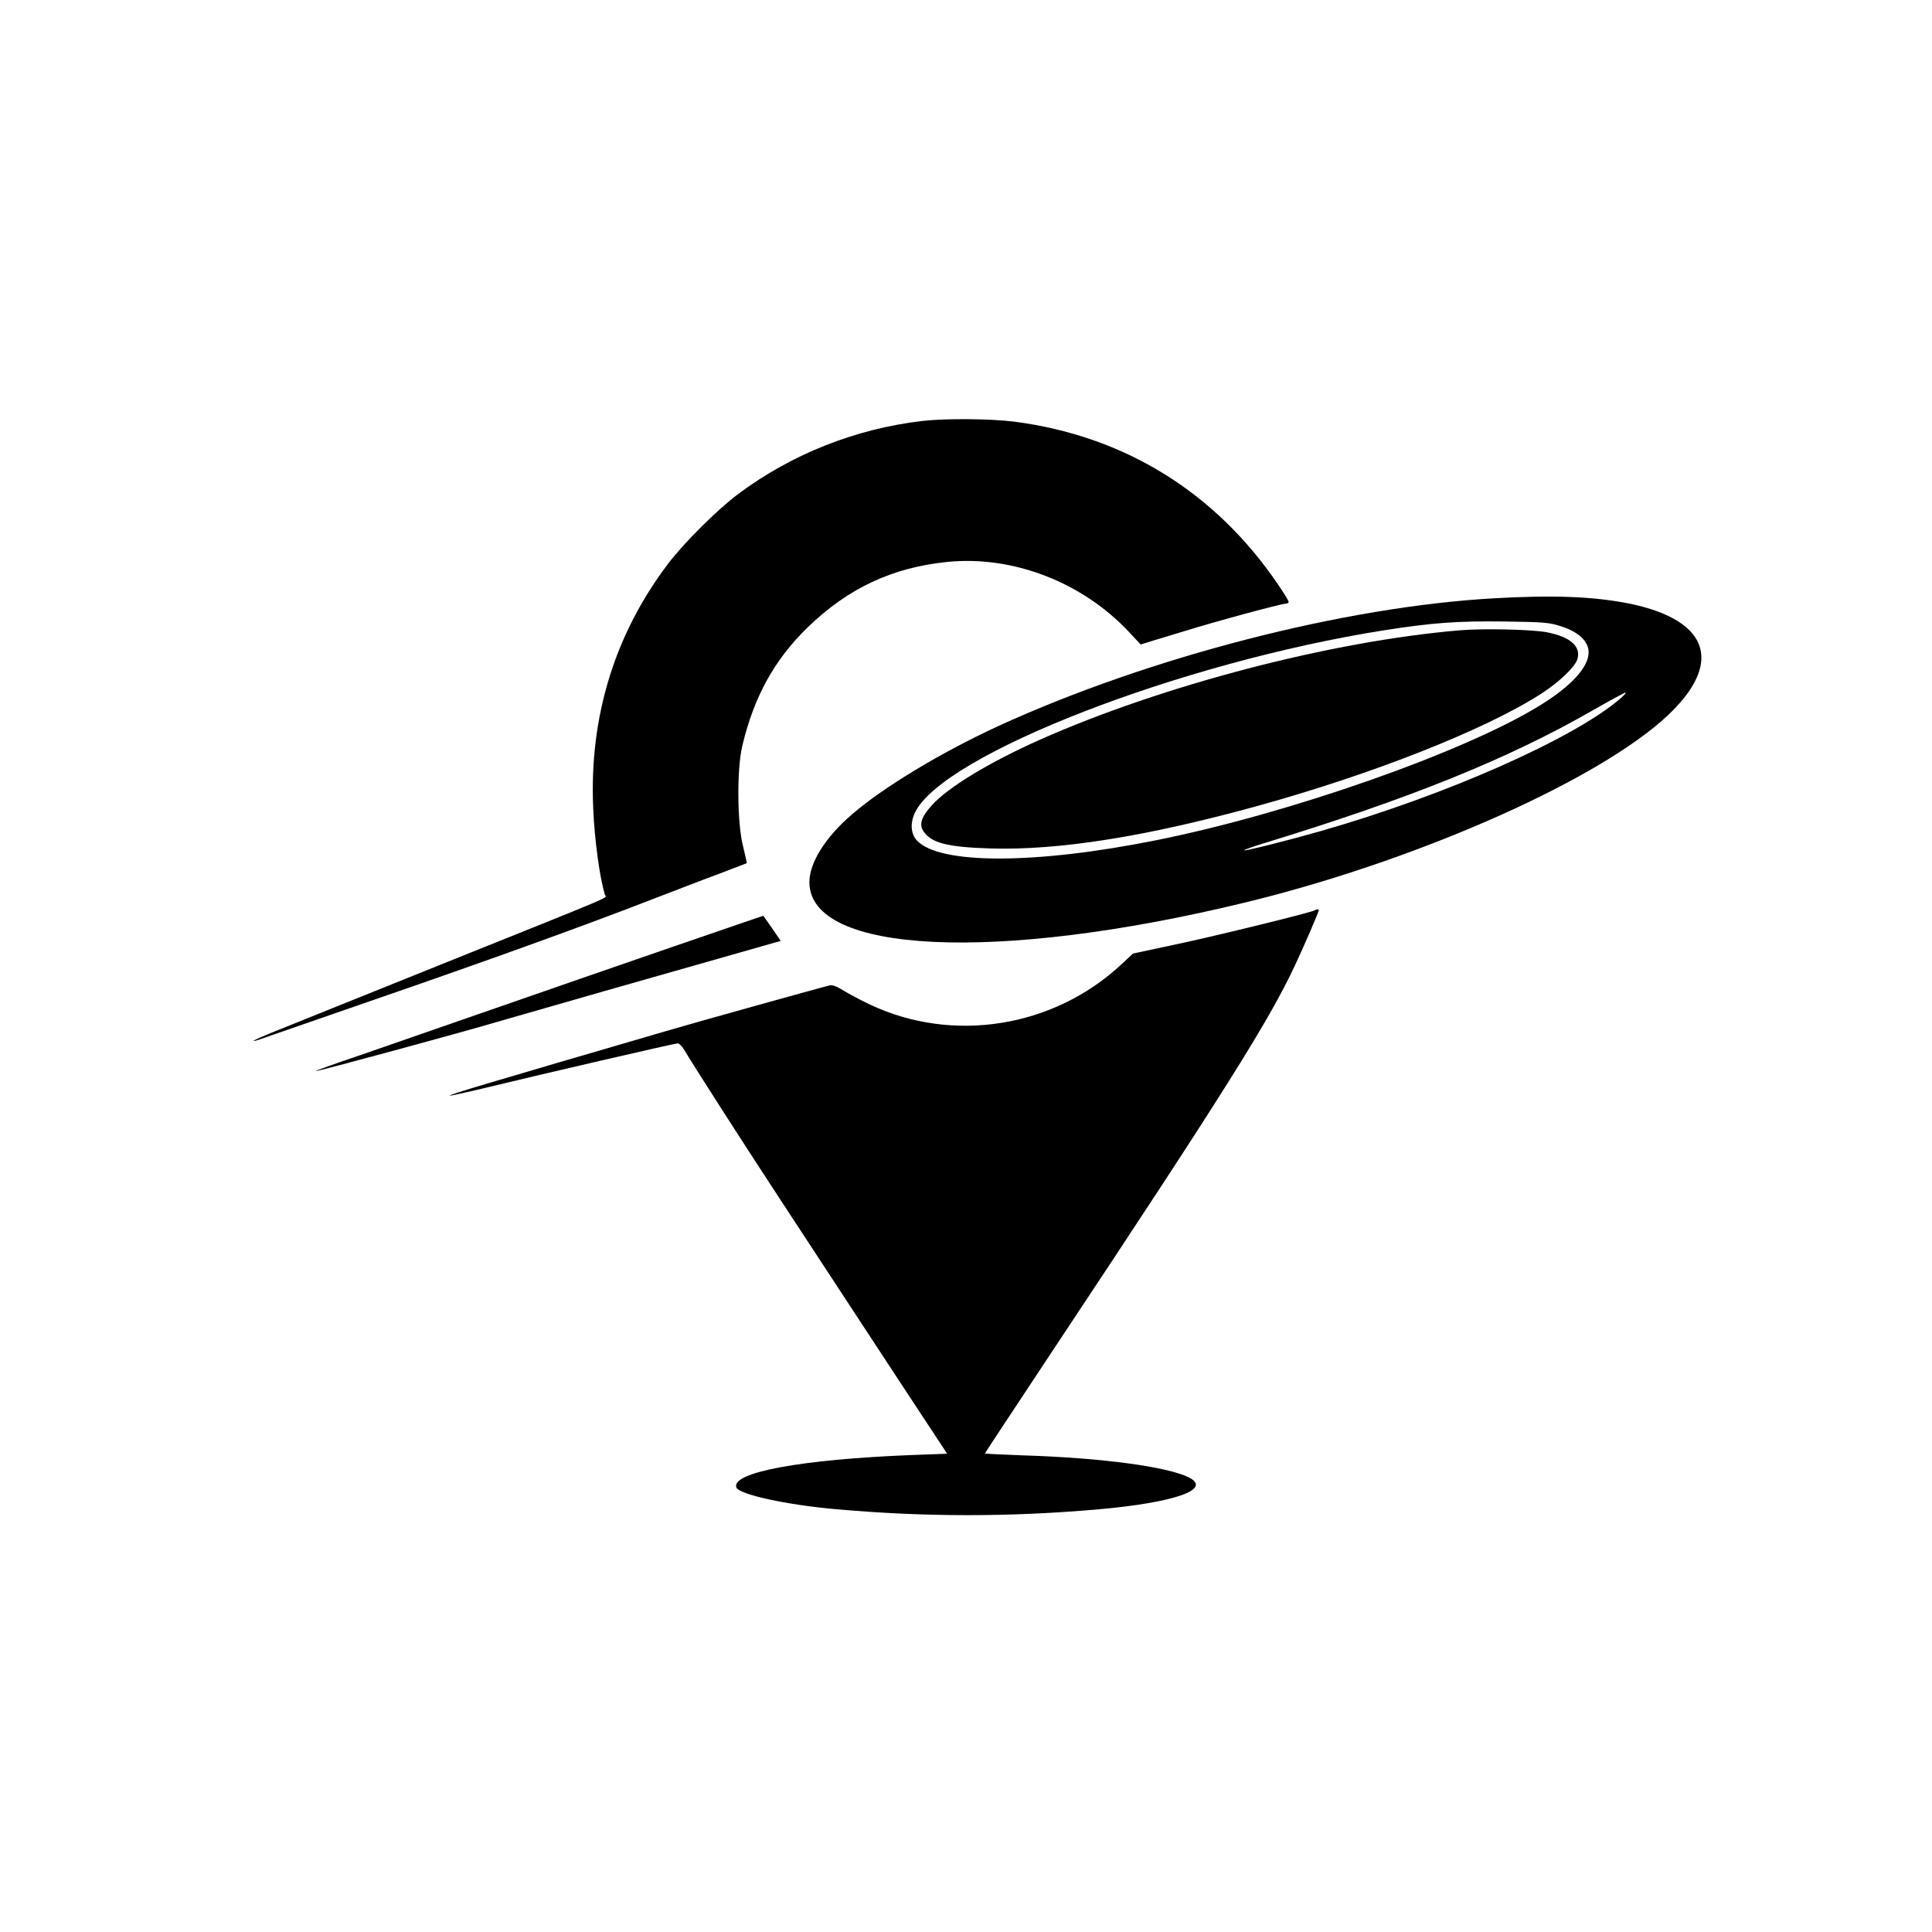
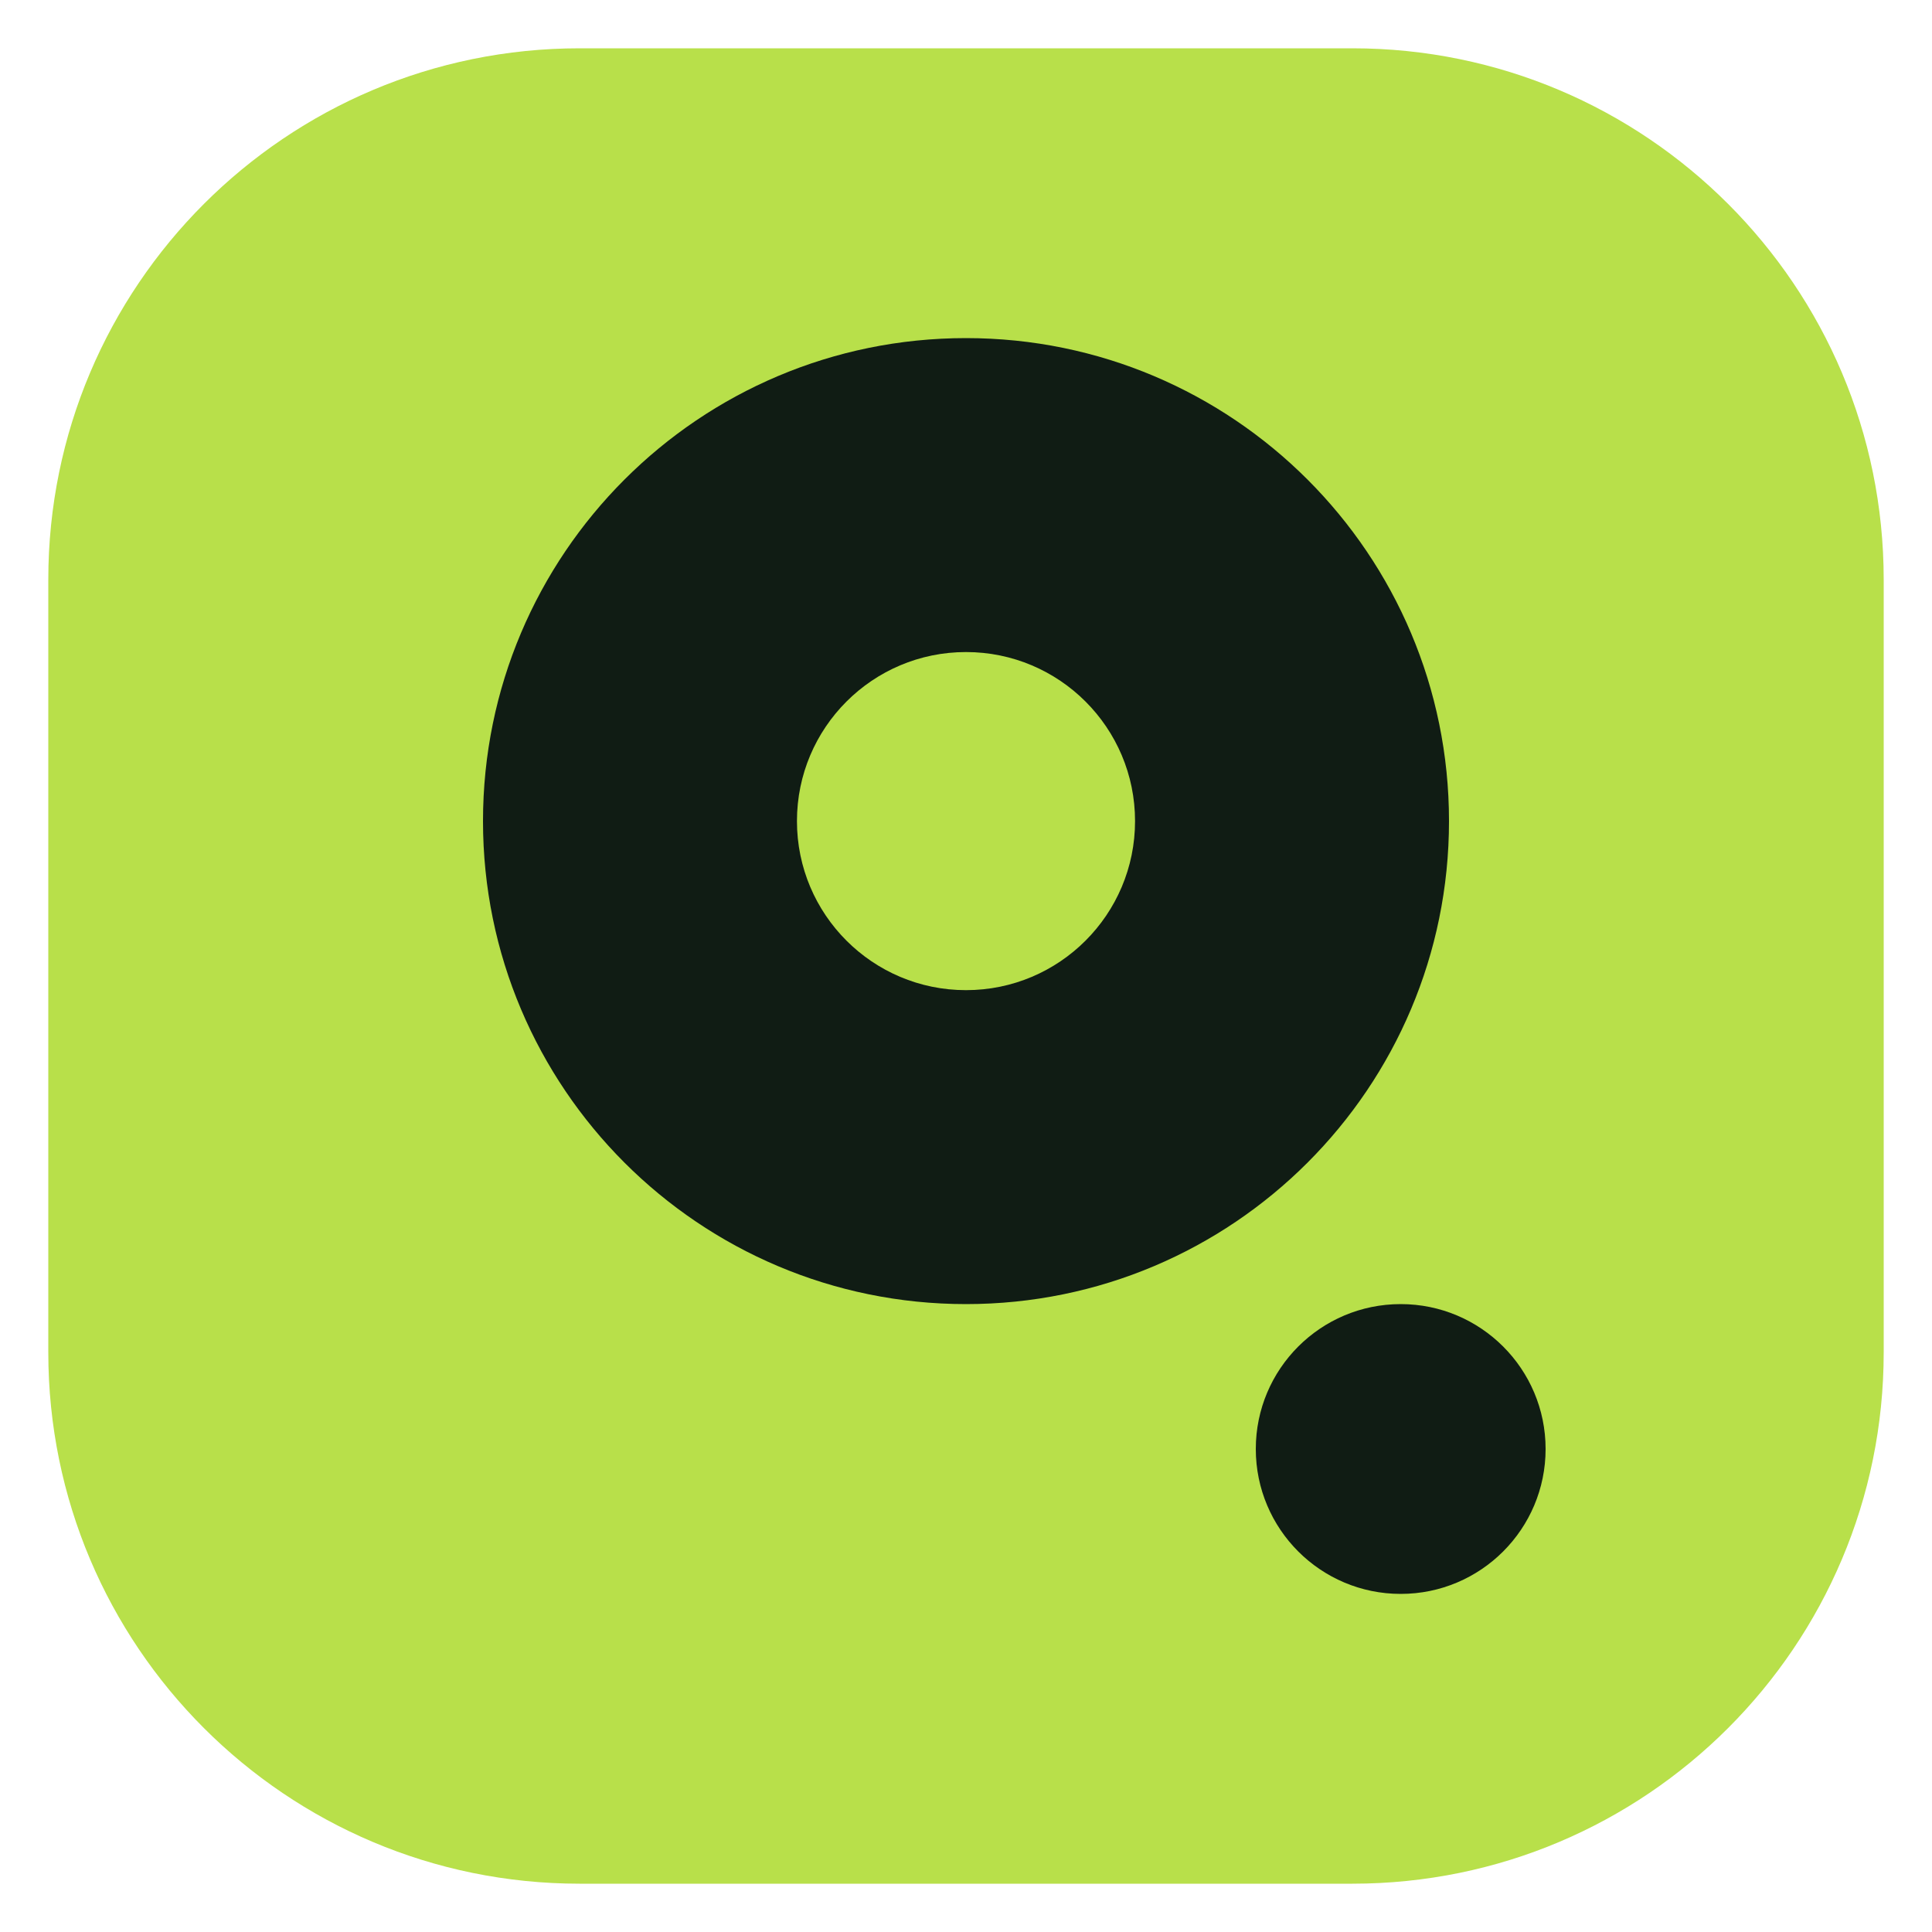
- <svg xmlns="http://www.w3.org/2000/svg" version="1.0" width="1024pt" height="1024pt" viewBox="0 0 1024 1024" preserveAspectRatio="xMidYMid meet">
-   <g transform="translate(0,1024) scale(0.1,-0.1)" fill="#000000" stroke="none">
-     <path d="M4890 8009 c-353 -41 -693 -175 -977 -387 -110 -82 -289 -260 -372 -370 -283 -373 -418 -812 -397 -1294 7 -168 34 -367 62 -460 6 -21 105 21 -856 -365 -432 -174 -836 -336 -897 -361 -62 -25 -111 -47 -109 -49 1 -2 23 4 47 13 24 8 283 98 574 199 615 212 1116 393 1470 530 138 53 311 120 385 147 74 28 136 52 138 53 1 1 -8 42 -20 91 -31 122 -33 406 -4 529 61 260 171 460 348 631 214 207 449 317 742 346 347 34 715 -109 961 -373 l61 -65 54 17 c30 9 109 33 175 53 163 51 515 146 537 146 10 0 18 4 18 10 0 5 -25 47 -56 92 -333 490 -814 787 -1397 863 -126 16 -363 18 -487 4z" />
-     <path d="M7920 7069 c-791 -44 -1825 -310 -2626 -676 -302 -139 -612 -325 -779 -470 -141 -121 -225 -256 -225 -359 0 -380 990 -427 2303 -109 881 213 1820 622 2212 962 336 293 270 534 -170 624 -186 37 -396 46 -715 28z m355 -149 c92 -29 145 -80 145 -137 0 -79 -91 -179 -258 -282 -400 -247 -1325 -572 -2032 -714 -640 -129 -1150 -130 -1270 -2 -33 35 -37 94 -10 149 148 307 1409 796 2490 966 250 39 384 49 630 46 213 -3 242 -5 305 -26z m315 -381 c-246 -213 -926 -514 -1590 -704 -168 -48 -402 -107 -406 -102 -2 2 44 19 103 37 776 237 1299 449 1743 704 91 52 170 95 175 95 6 0 -6 -13 -25 -30z" />
-     <path d="M7735 6899 c-677 -57 -1574 -291 -2224 -580 -269 -120 -483 -250 -570 -345 -57 -62 -71 -103 -47 -139 41 -63 127 -85 356 -92 360 -11 825 63 1403 222 622 171 1221 408 1517 599 94 61 176 139 190 181 22 68 -37 120 -162 144 -83 15 -338 21 -463 10z" />
-     <path d="M6968 5415 c-9 -9 -516 -134 -738 -181 l-225 -48 -60 -56 c-360 -337 -895 -422 -1335 -214 -52 25 -116 59 -143 76 -30 19 -55 29 -70 25 -29 -6 -718 -198 -867 -242 -959 -280 -1151 -337 -1146 -342 2 -2 88 17 192 42 300 73 1001 235 1016 235 8 0 22 -15 33 -32 37 -64 315 -498 512 -798 171 -261 692 -1056 837 -1275 l46 -70 -188 -7 c-585 -23 -959 -92 -929 -172 15 -37 265 -92 527 -115 472 -42 918 -42 1390 -1 406 36 606 106 482 169 -113 57 -460 104 -874 117 -114 4 -208 9 -208 10 0 2 173 264 383 581 875 1318 1124 1714 1259 2003 46 97 128 287 128 296 0 6 -16 5 -22 -1z" />
-     <path d="M3575 5225 c-258 -89 -686 -237 -950 -329 -264 -92 -587 -204 -717 -249 -131 -44 -236 -82 -234 -84 3 -4 781 207 951 258 55 16 314 90 575 165 261 74 579 165 706 201 l232 66 -45 66 c-25 36 -46 66 -47 67 0 1 -212 -72 -471 -161z" />
-   </g>
+ <svg xmlns="http://www.w3.org/2000/svg" viewBox="0 0 40 40">
+   <rect x="1" y="1" width="38" height="38" rx="11" fill="#B8E04A" />
+   <circle cx="20" cy="17" r="10" fill="#101C14" />
+   <circle cx="20" cy="17" r="3.5" fill="#B8E04A" />
+   <circle cx="29" cy="30" r="3" fill="#101C14" />
</svg>
